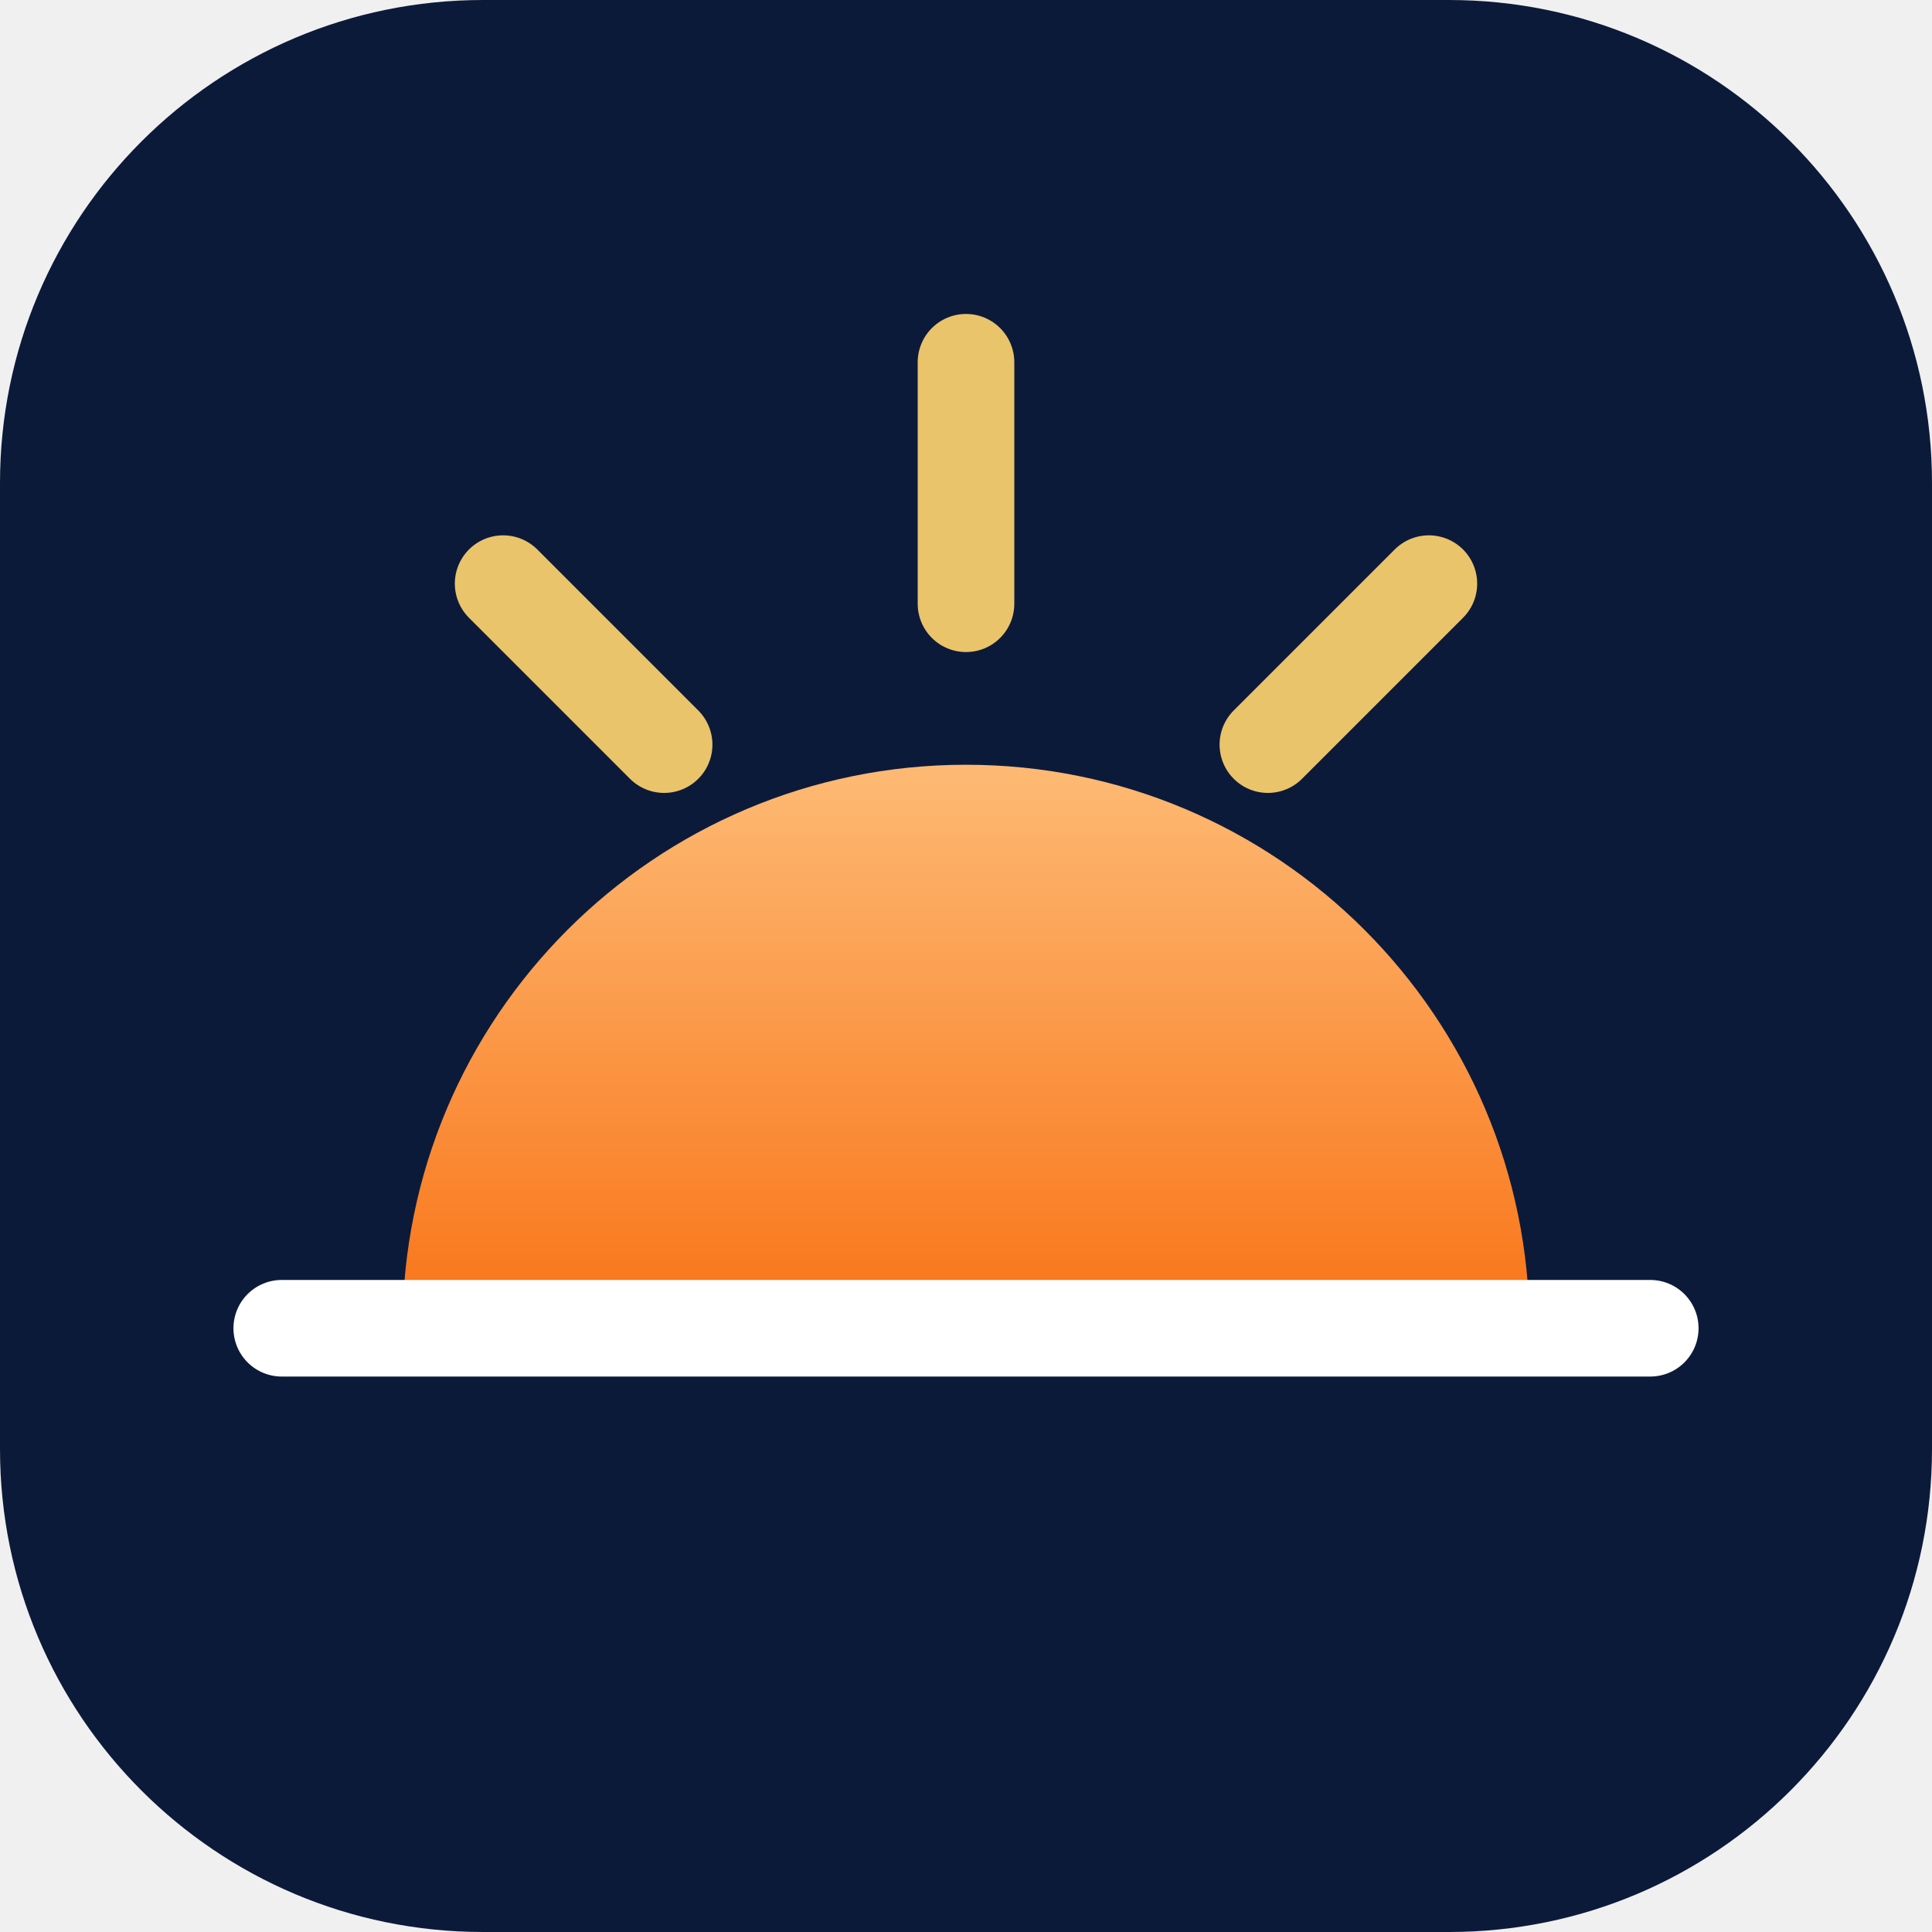
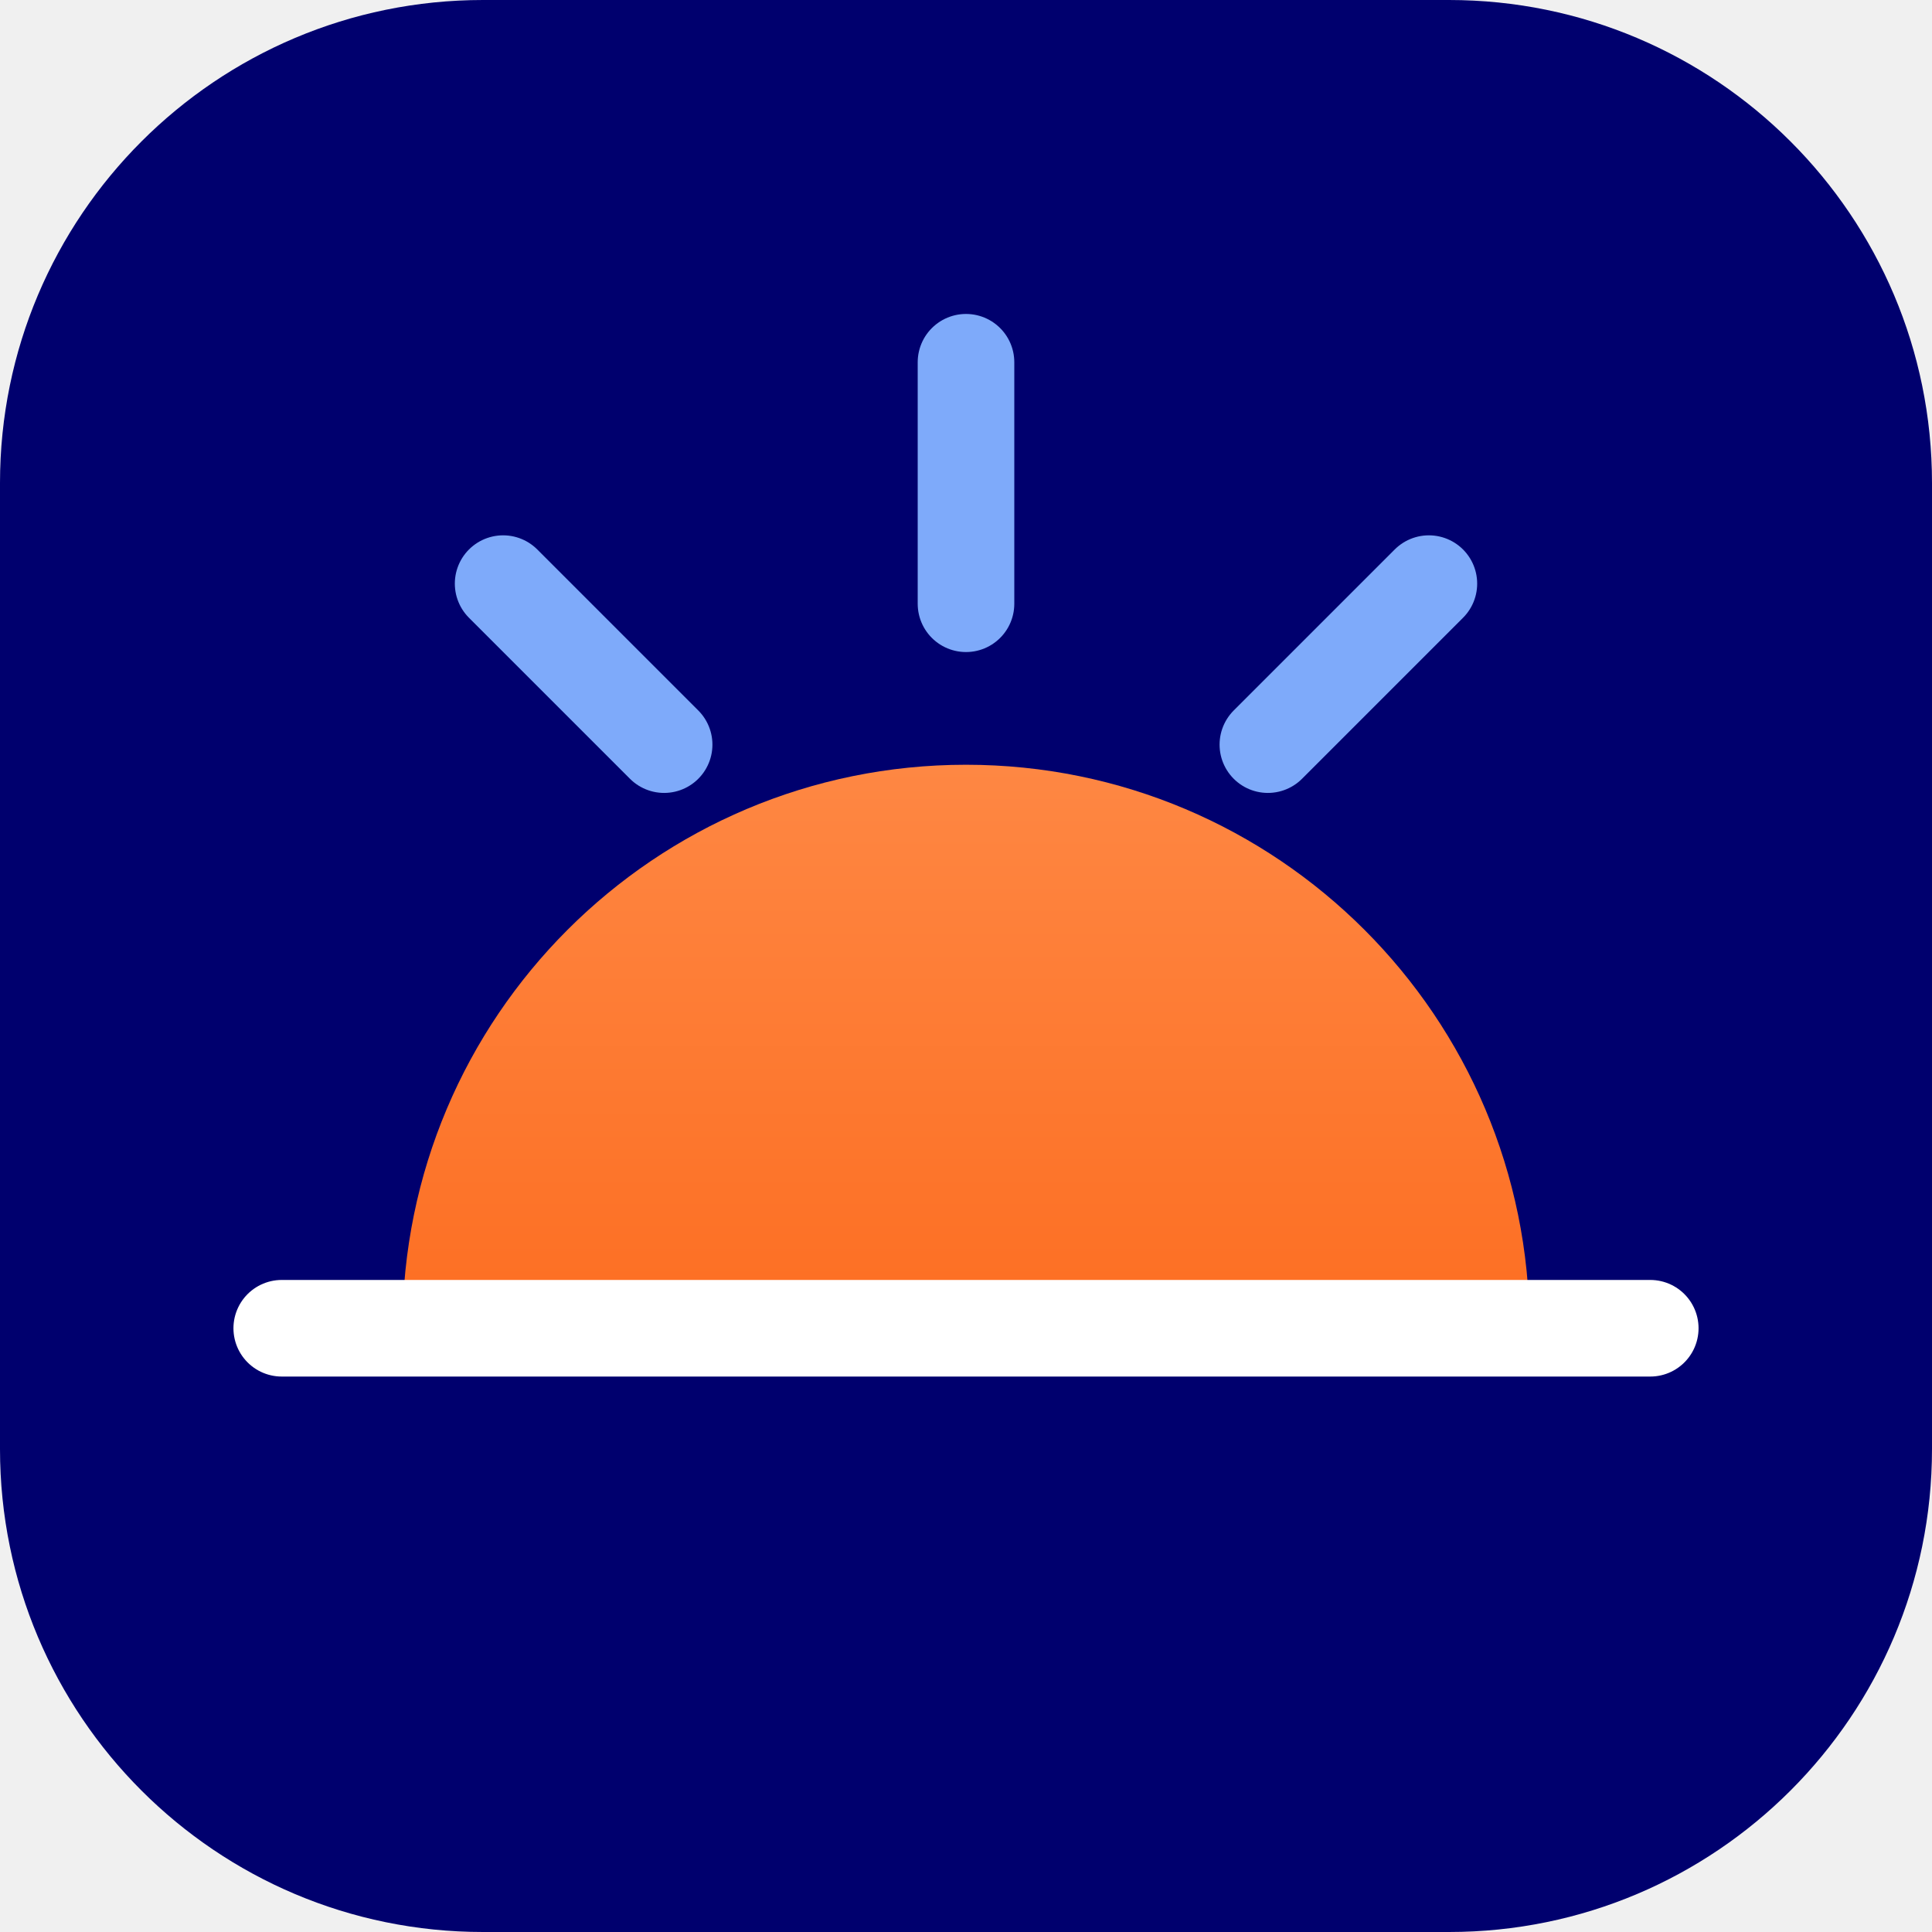
<svg xmlns="http://www.w3.org/2000/svg" viewBox="0 0 48 48">
  <defs>
    <linearGradient id="s" x1="0" y1="0" x2="0" y2="1">
-       <stop offset="0" stop-color="#fdba74" />
-       <stop offset="1" stop-color="#f97316" />
+       <stop offset="0" stop-color="#fe8743" />
+       <stop offset="1" stop-color="#fd6e22" />
    </linearGradient>
  </defs>
-   <rect width="48" height="48" rx="12" fill="#0c1a3a" />
+   <rect width="48" height="48" rx="12" fill="#00006e" />
  <path d="M10 33a14 14 0 0 1 28 0Z" fill="url(#s)" />
-   <path d="M24 9v6M12.5 14.5l4 4M35.5 14.5l-4 4" stroke="#e9c46a" stroke-width="2.4" stroke-linecap="round" />
+   <path d="M24 9v6M12.5 14.5l4 4M35.5 14.5l-4 4" stroke="#7eaafa" stroke-width="2.4" stroke-linecap="round" />
  <path d="M7 33h34" stroke="#fff" stroke-width="2.4" stroke-linecap="round" />
</svg>
